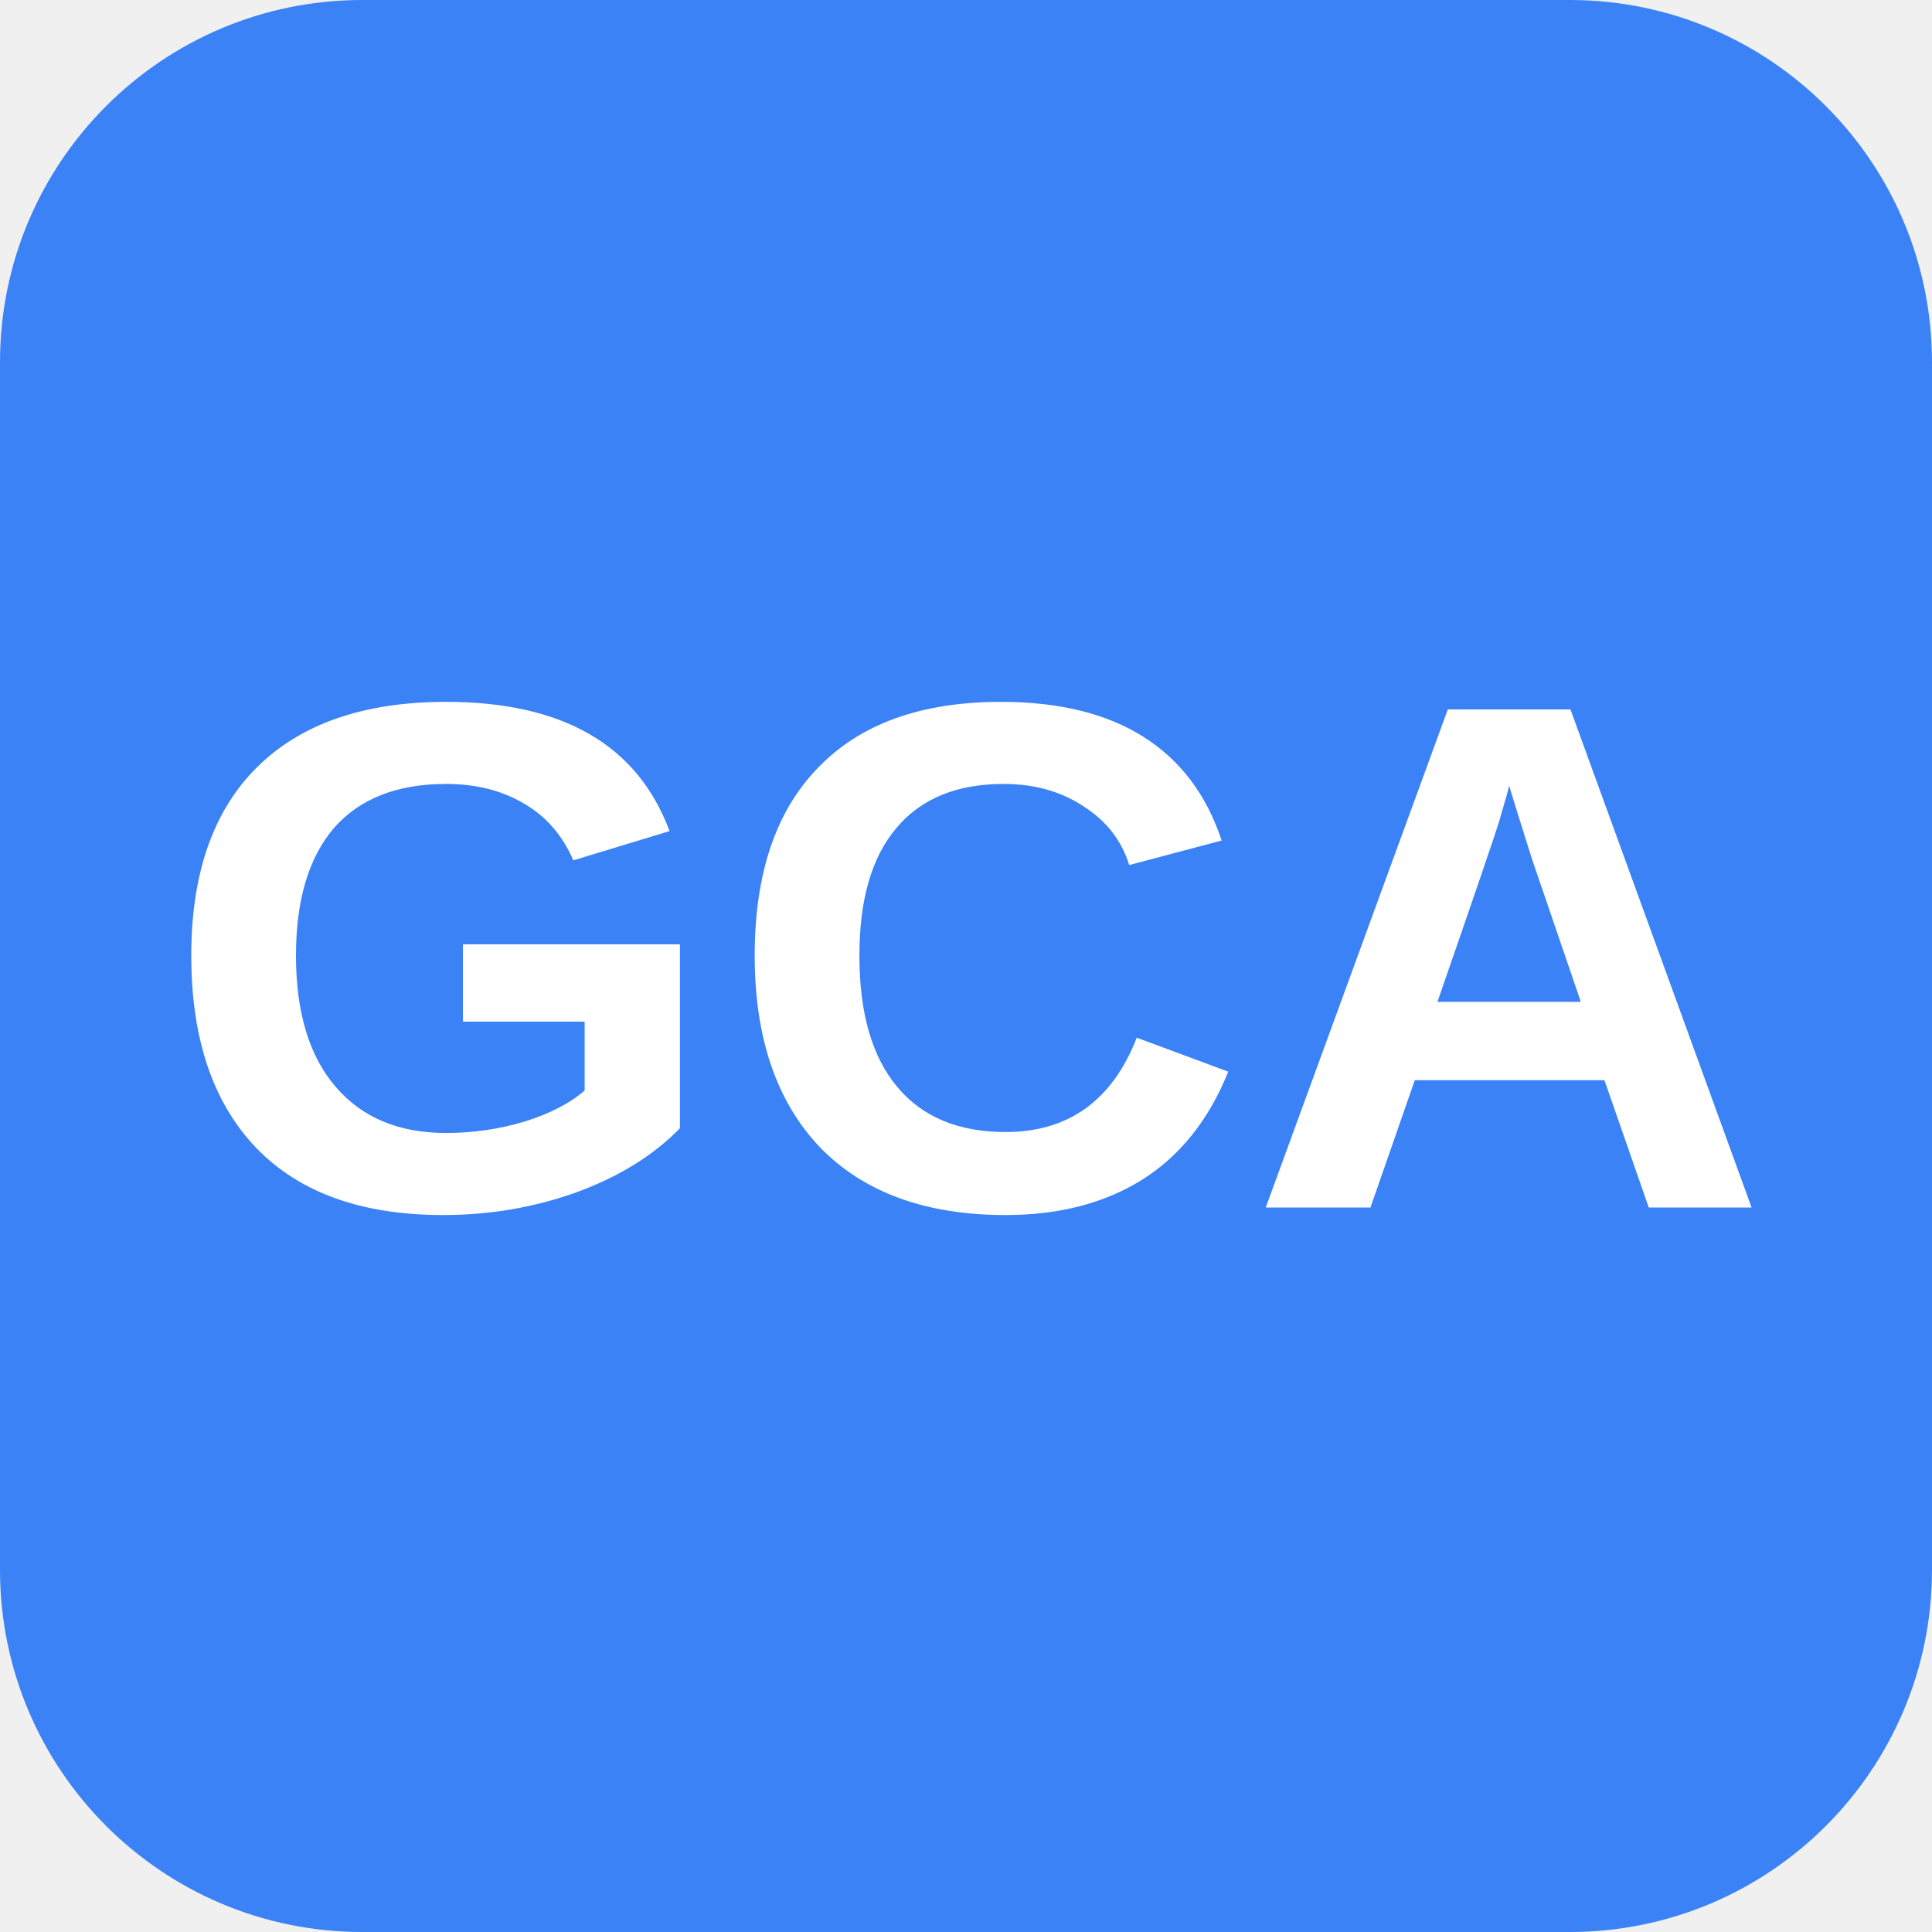
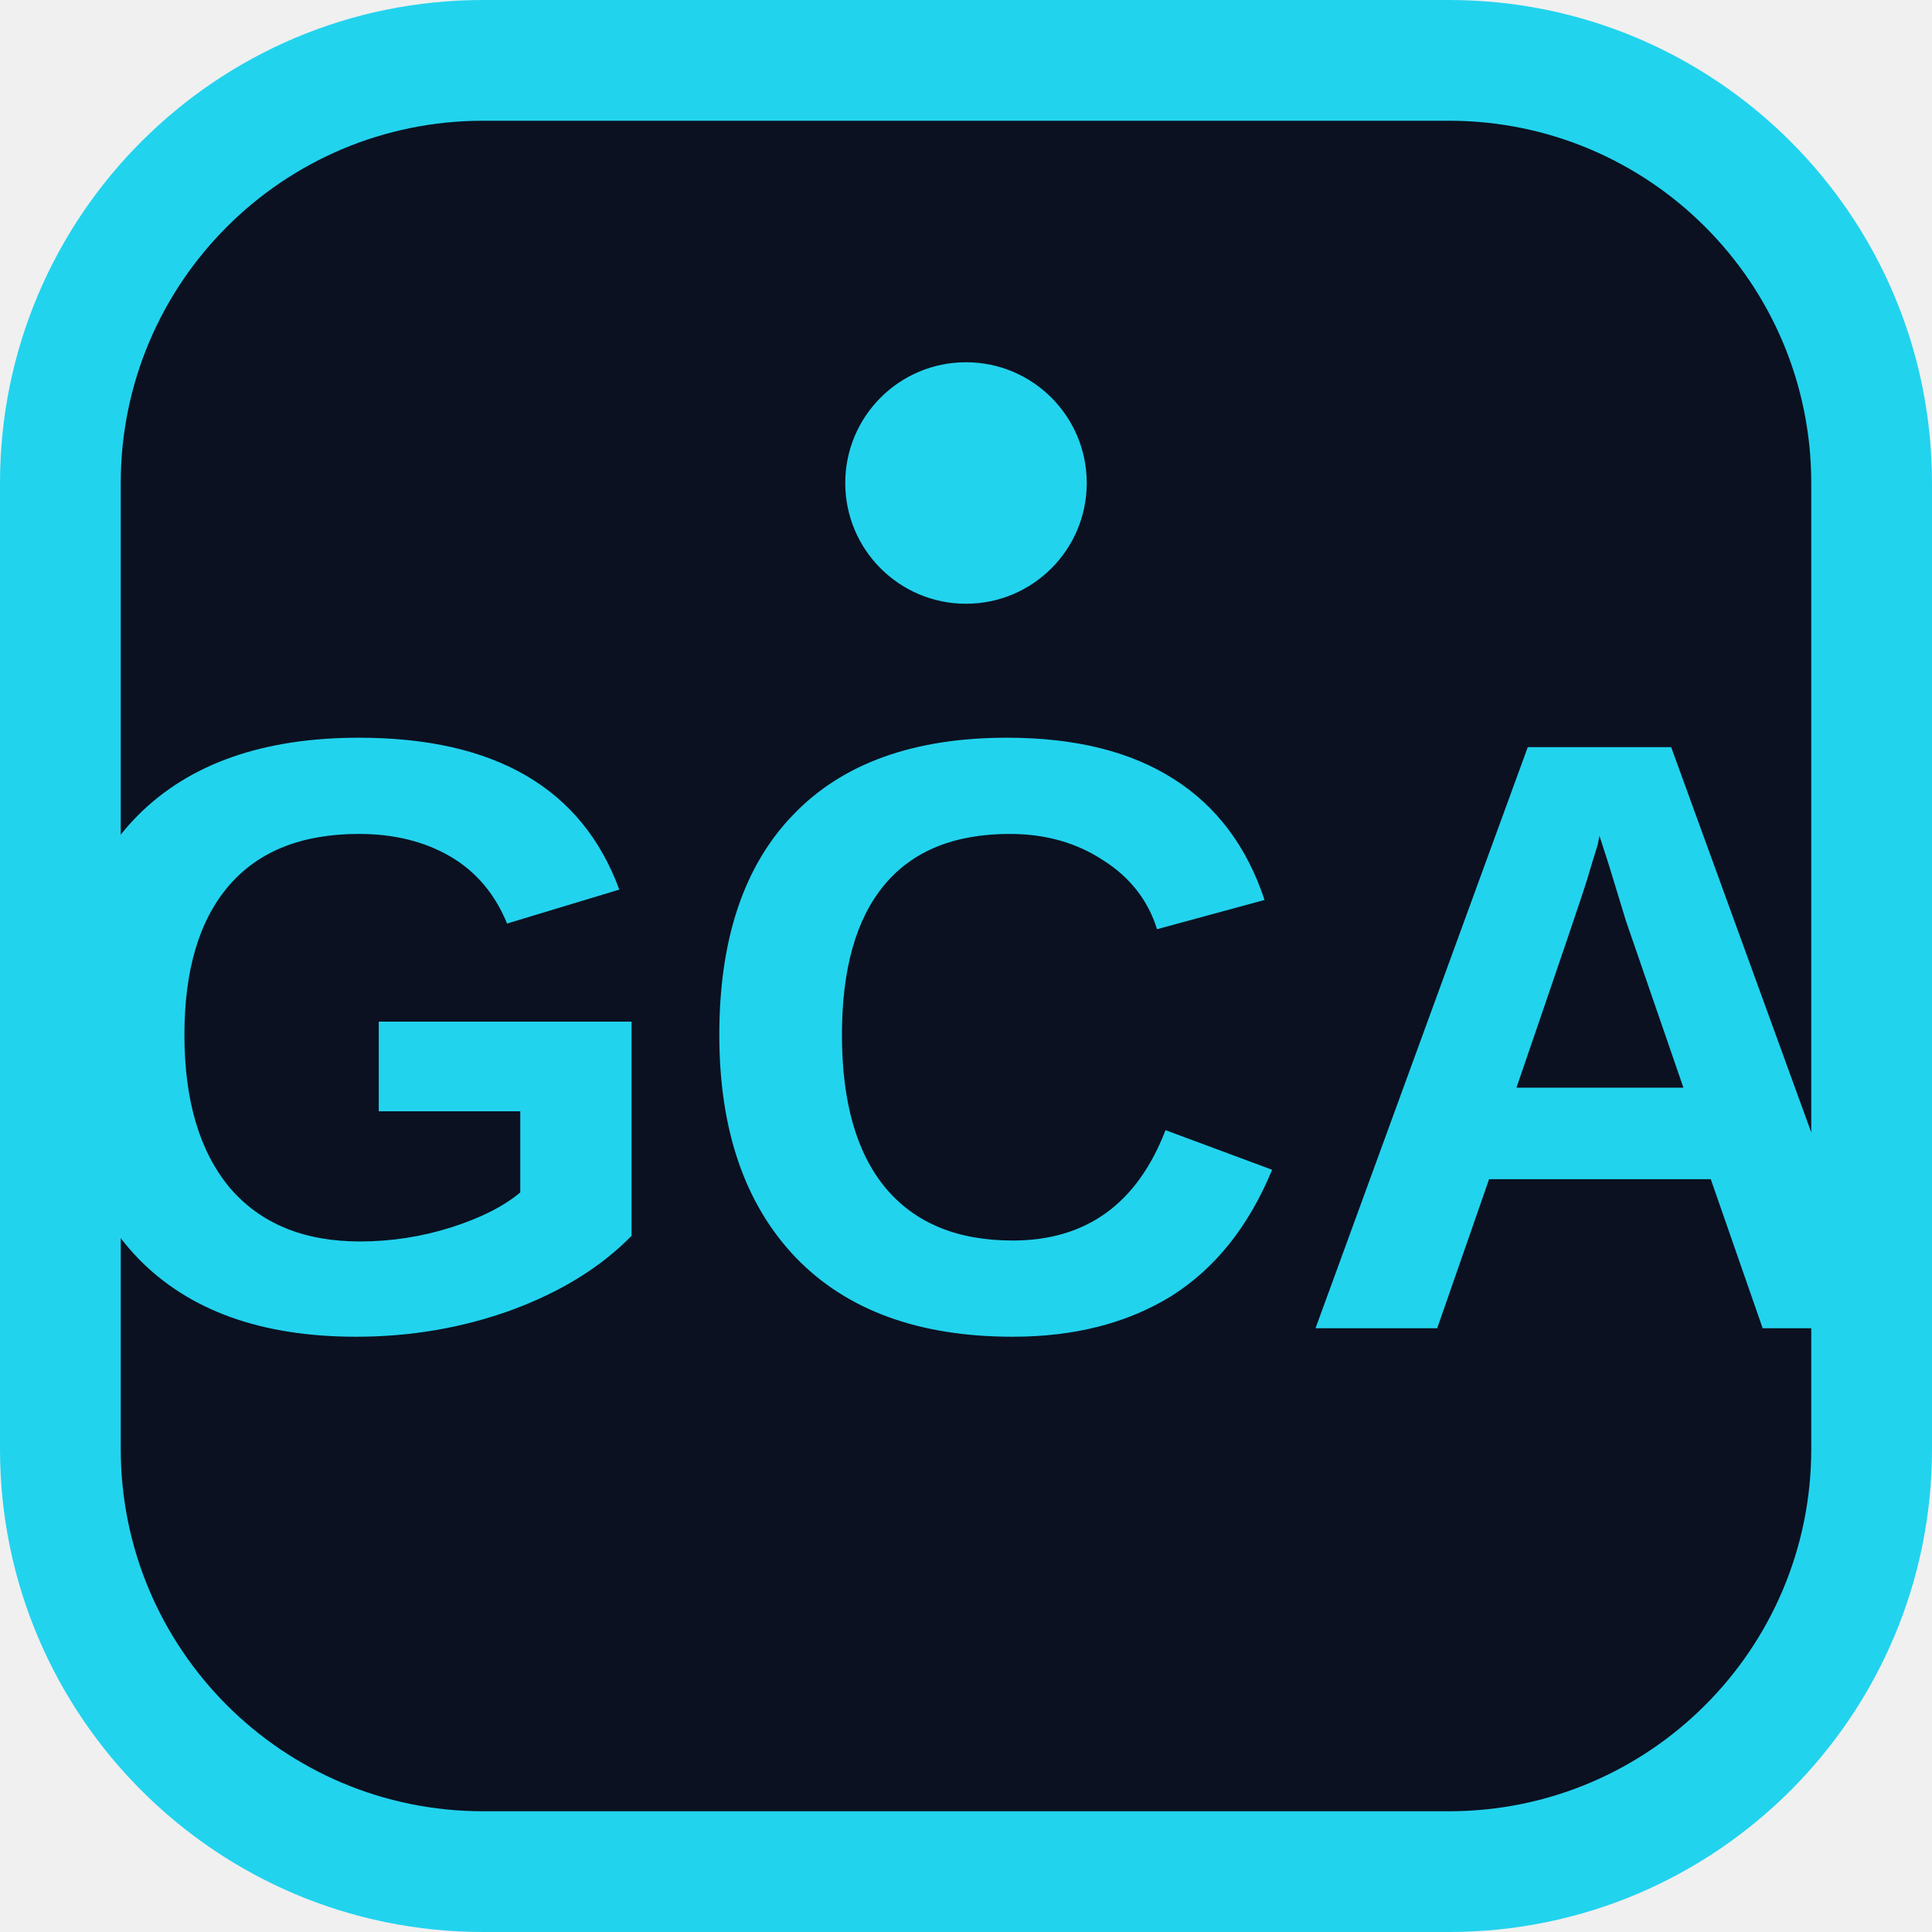
<svg xmlns="http://www.w3.org/2000/svg" width="32" height="32" viewBox="0 0 32 32" fill="none">
-   <rect width="32" height="32" rx="6" fill="#3B82F6" />
-   <text x="16" y="20" text-anchor="middle" fill="white" font-family="Arial, sans-serif" font-size="12" font-weight="bold">GCA</text>
+   <rect width="32" height="32" rx="8" fill="#22d3ee" />
+   <rect x="2" y="2" width="28" height="28" rx="6" fill="#0B1120" />
+   <text x="16" y="22" text-anchor="middle" fill="#22d3ee" font-family="Arial, sans-serif" font-size="14" font-weight="bold">GCA</text>
+   <circle cx="16" cy="8" r="2" fill="#22d3ee" />
</svg>
